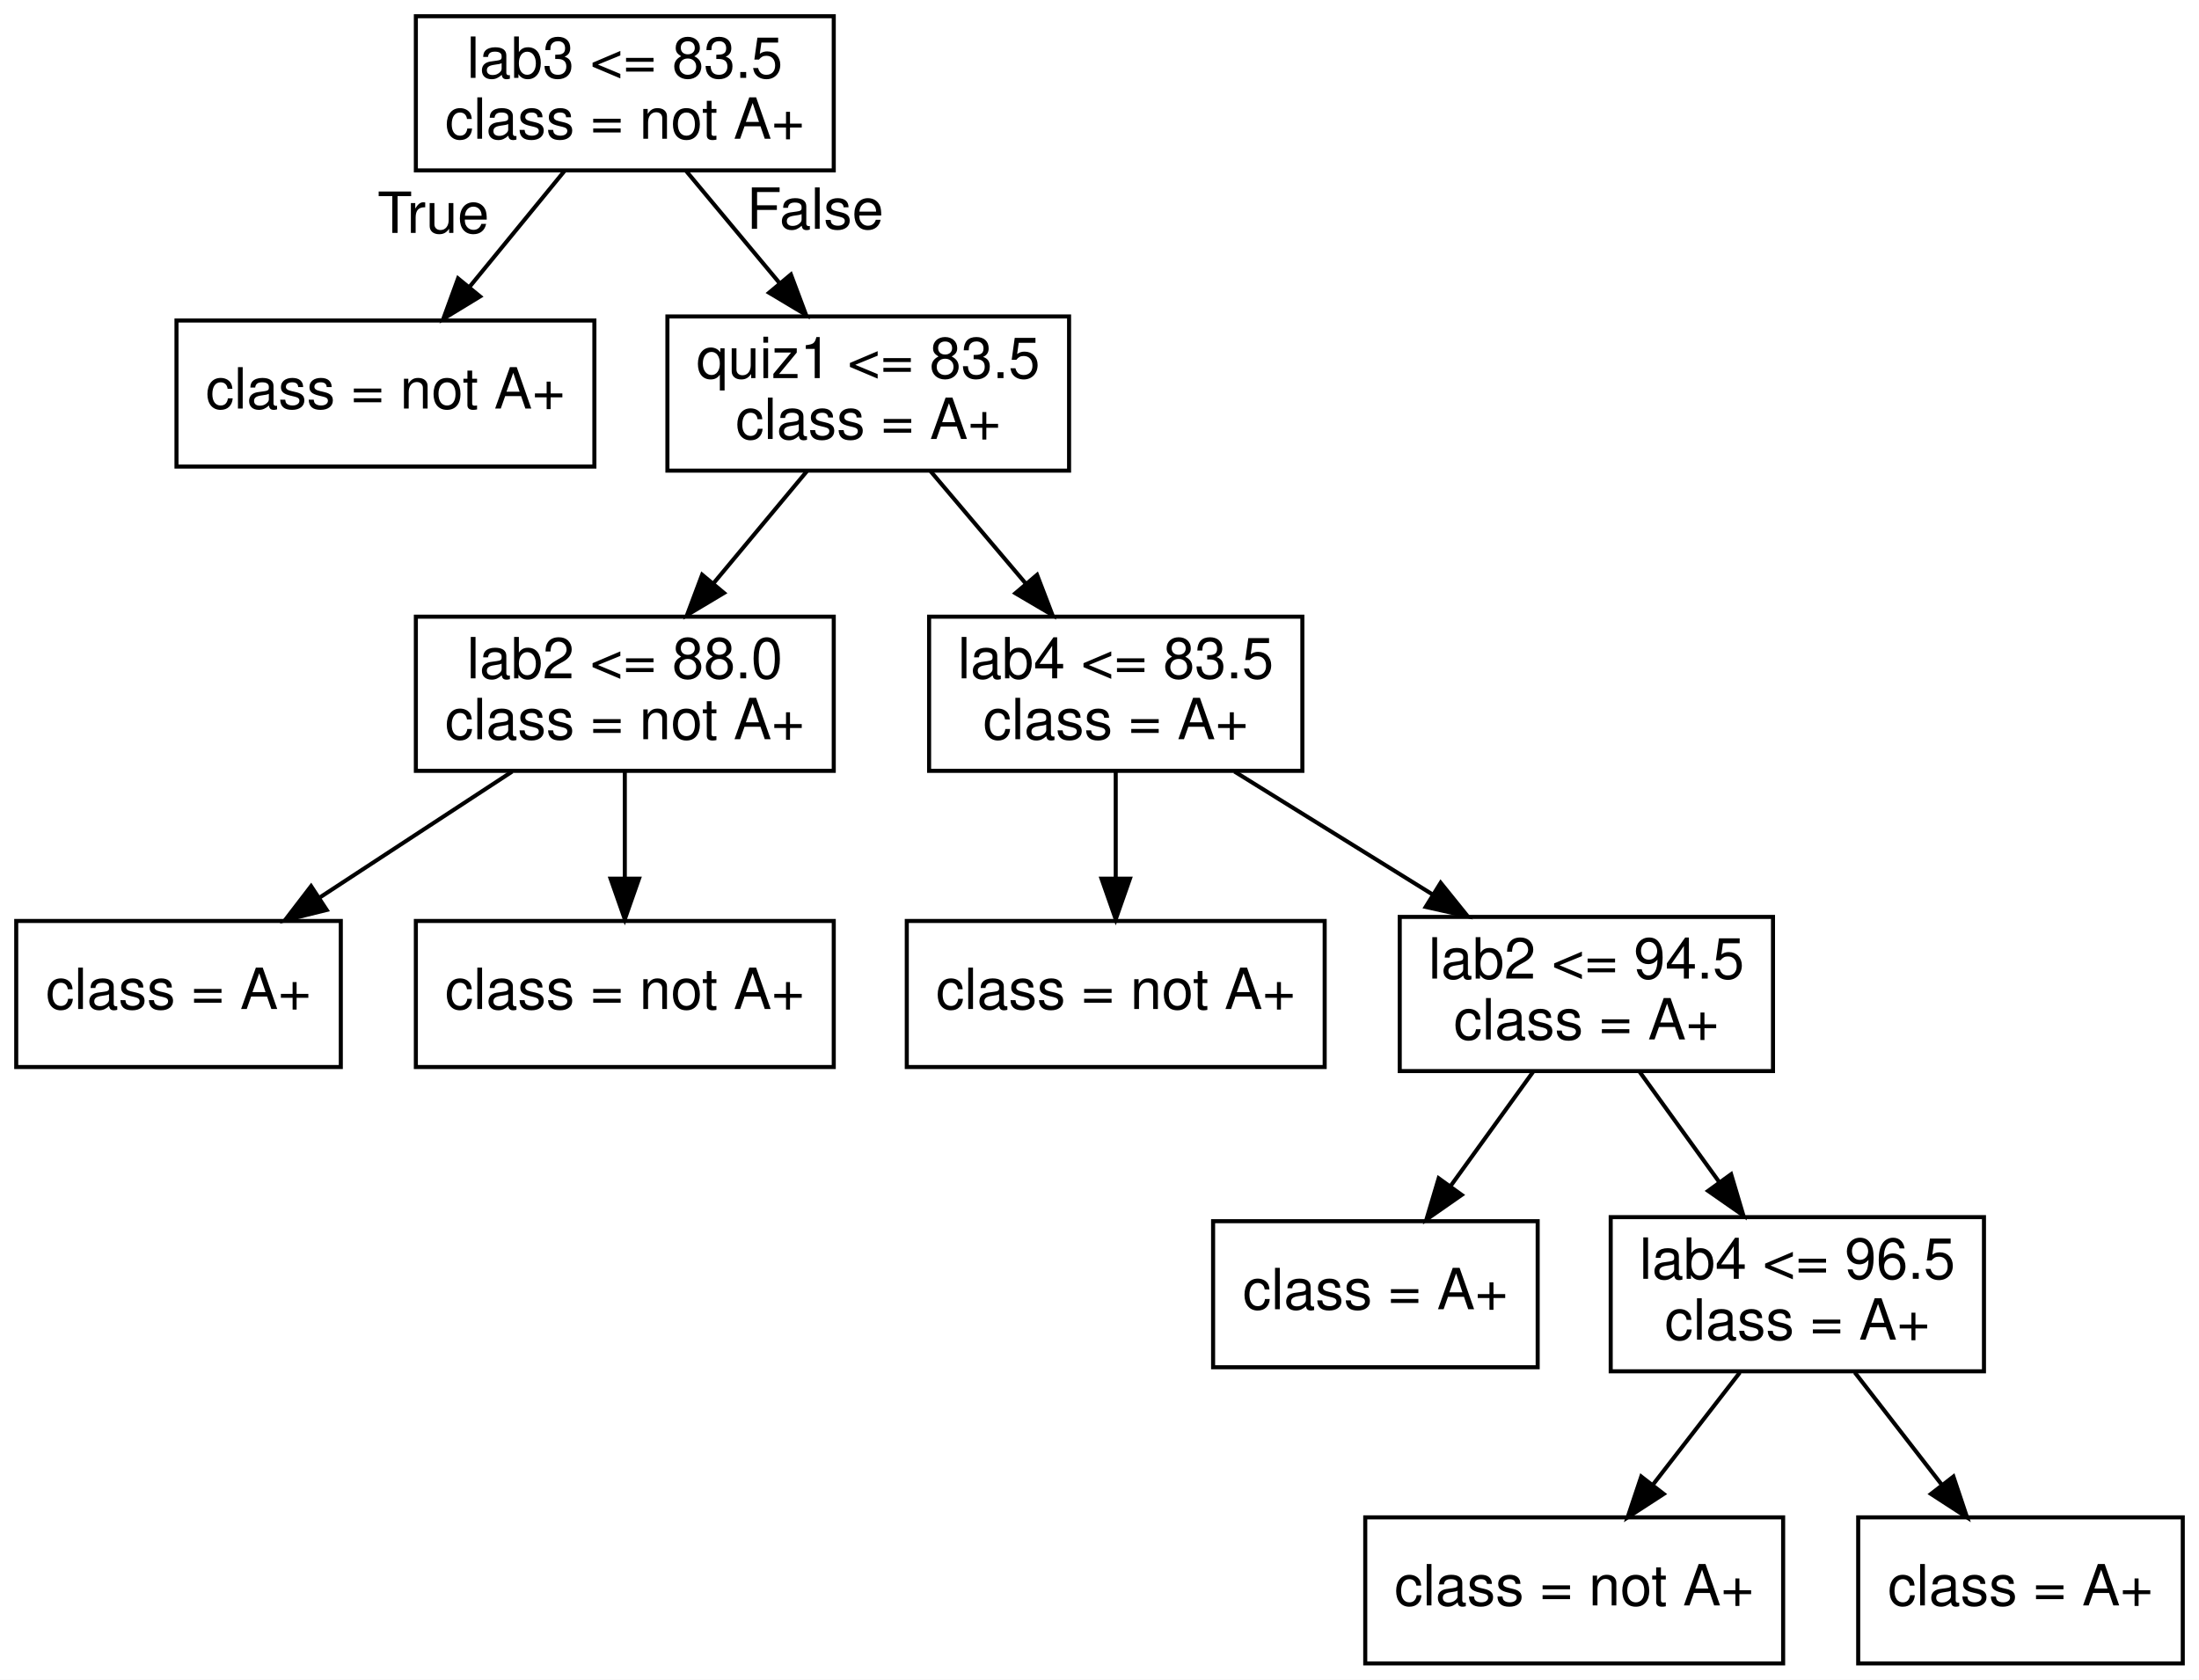
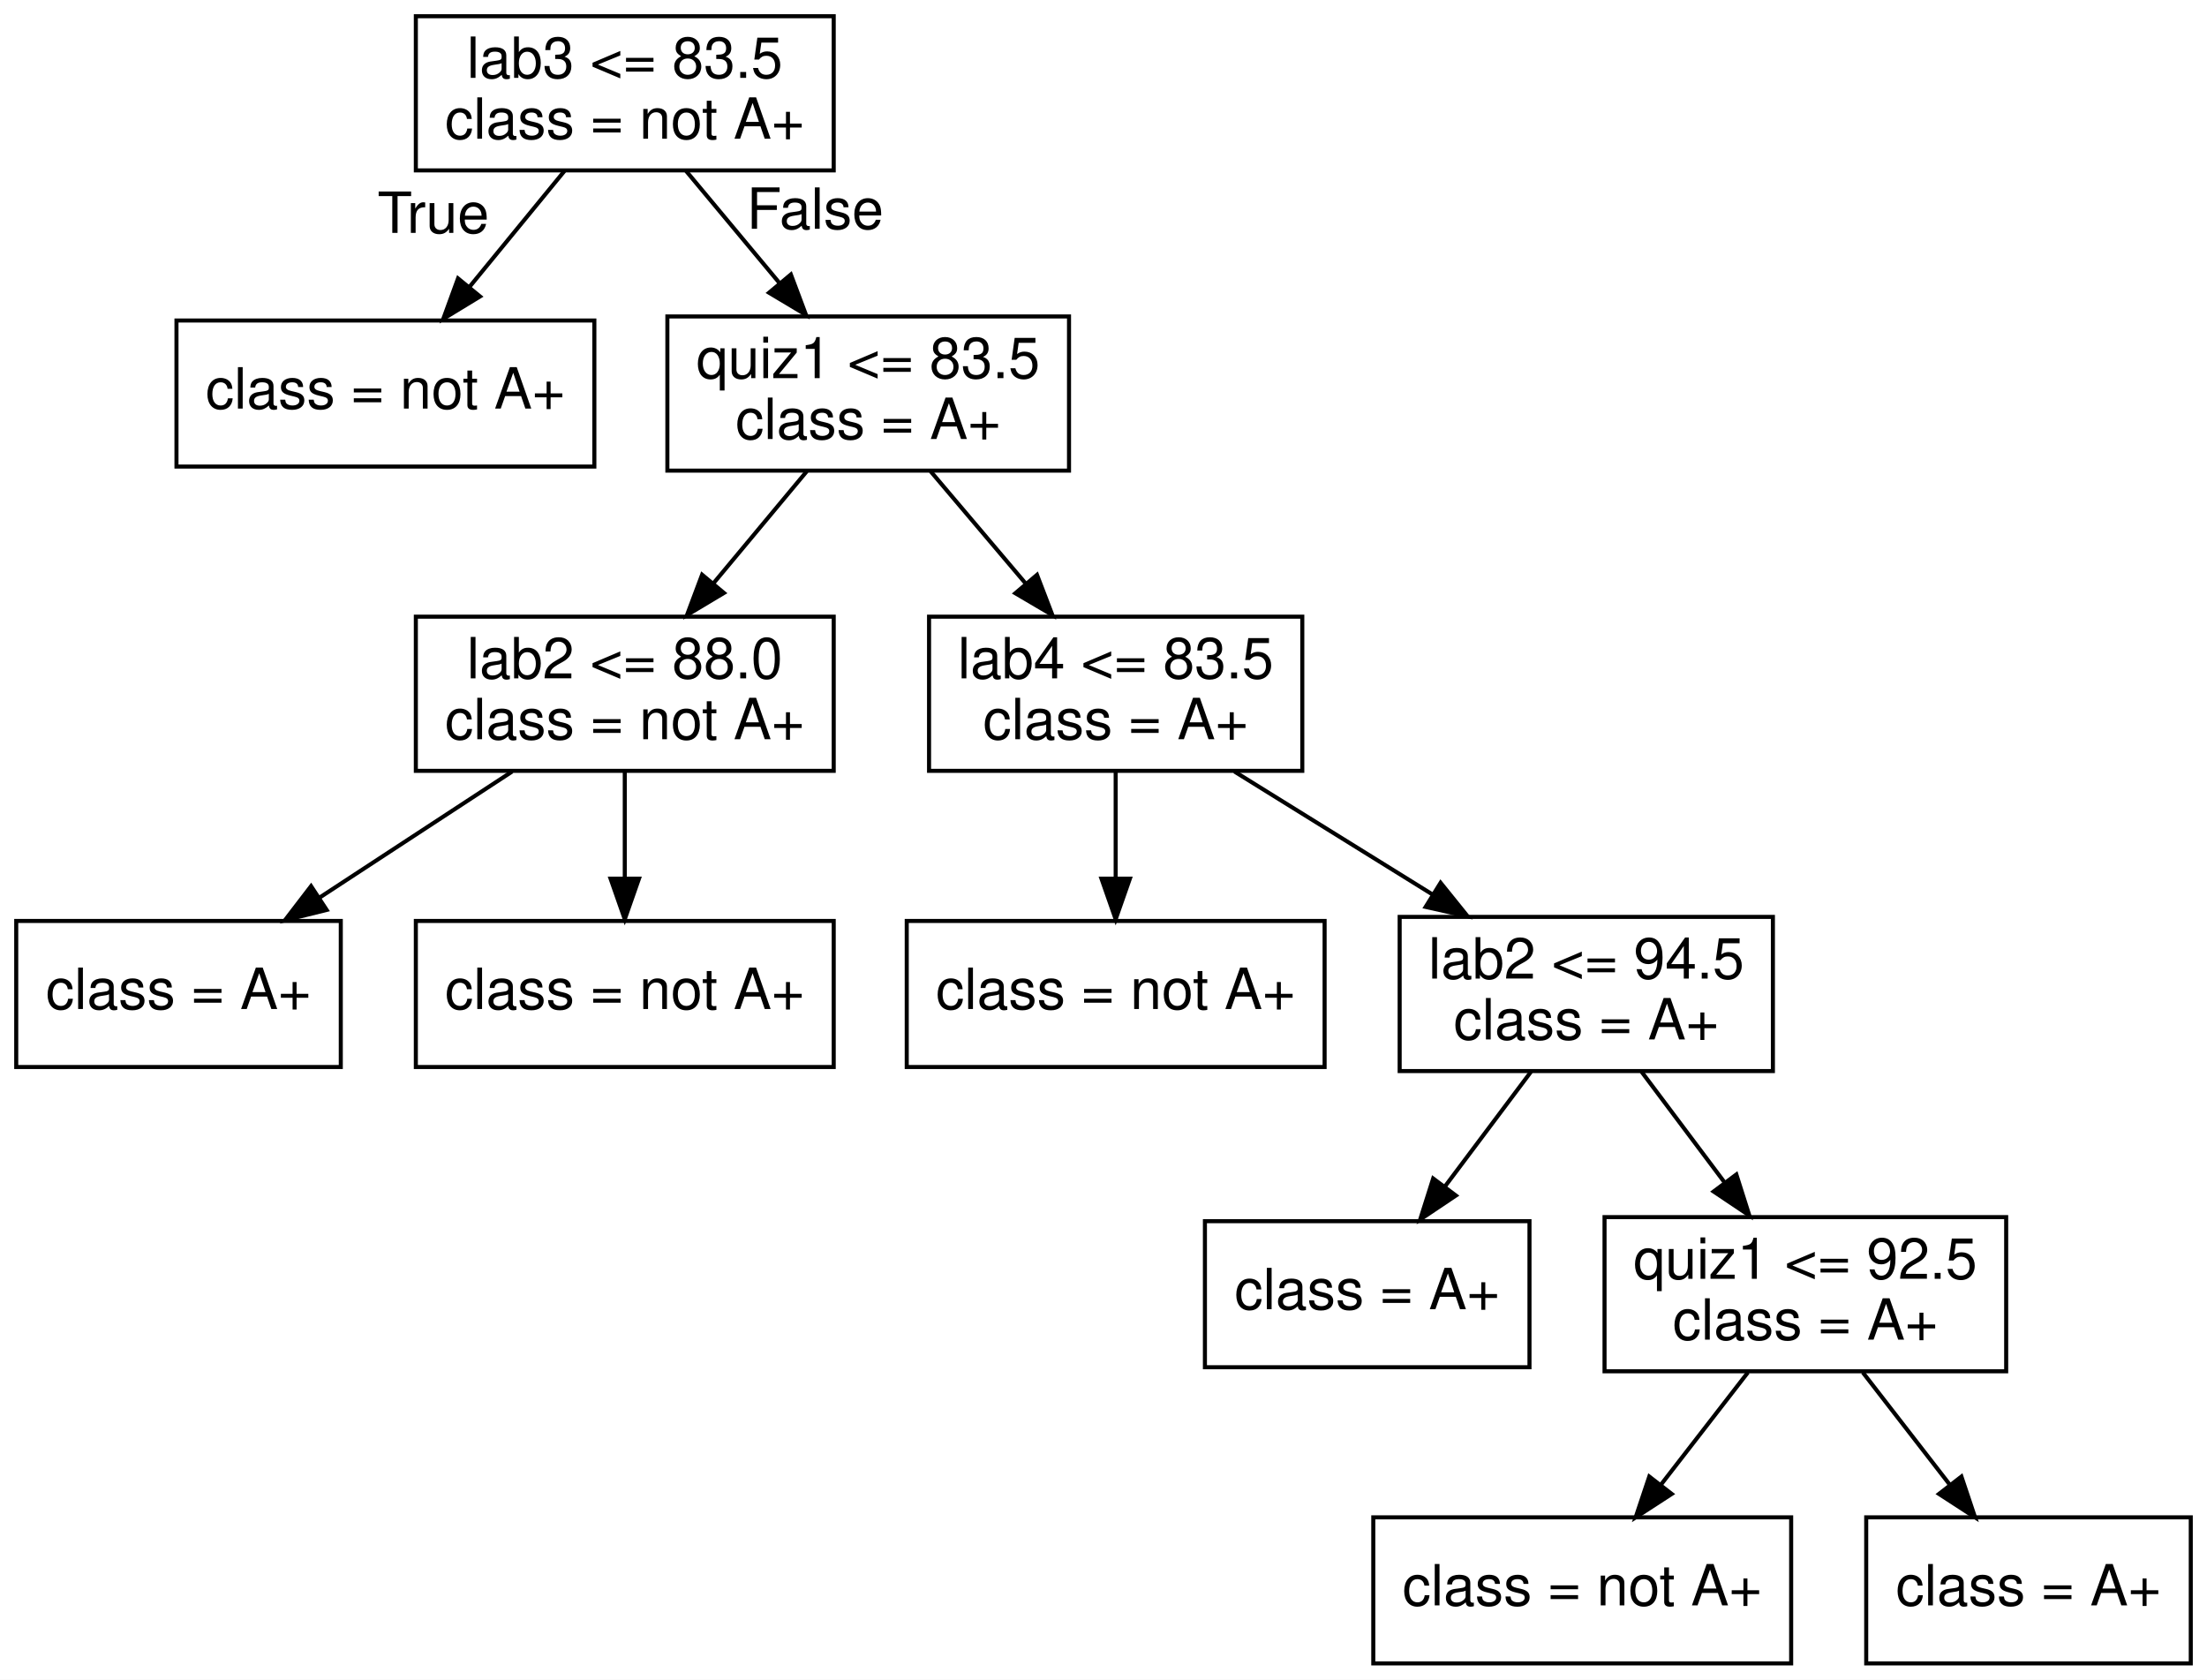
- <svg xmlns="http://www.w3.org/2000/svg" width="542pt" height="414pt" viewBox="0.00 0.00 542.00 414.00">
+ <svg xmlns="http://www.w3.org/2000/svg" width="544pt" height="414pt" viewBox="0.00 0.00 544.00 414.00">
  <g id="graph0" class="graph" transform="scale(1 1) rotate(0) translate(4 410)">
-     <polygon fill="white" stroke="none" points="-4,4 -4,-410 538,-410 538,4 -4,4" />
+     <polygon fill="white" stroke="none" points="-4,4 -4,-410 540,-410 540,4 -4,4" />
    <g id="node1" class="node">
      <polygon fill="none" stroke="black" points="201.5,-406 98.5,-406 98.5,-368 201.5,-368 201.5,-406" />
      <text text-anchor="middle" x="150" y="-390.8" font-family="Helvetica,sans-Serif" font-size="14.00">lab3 &lt;= 83.5</text>
      <text text-anchor="middle" x="150" y="-375.8" font-family="Helvetica,sans-Serif" font-size="14.00">class = not A+</text>
    </g>
    <g id="node2" class="node">
      <polygon fill="none" stroke="black" points="142.5,-331 39.5,-331 39.5,-295 142.5,-295 142.5,-331" />
      <text text-anchor="middle" x="91" y="-309.3" font-family="Helvetica,sans-Serif" font-size="14.00">class = not A+</text>
    </g>
    <g id="edge1" class="edge">
      <path fill="none" stroke="black" d="M135.11,-367.83C128.04,-359.2 119.46,-348.73 111.76,-339.33" />
      <polygon fill="black" stroke="black" points="114.32,-336.93 105.27,-331.42 108.9,-341.37 114.32,-336.93" />
      <text text-anchor="middle" x="102.8" y="-352.6" font-family="Helvetica,sans-Serif" font-size="14.00">True</text>
    </g>
    <g id="node3" class="node">
      <polygon fill="none" stroke="black" points="259.5,-332 160.5,-332 160.5,-294 259.5,-294 259.5,-332" />
      <text text-anchor="middle" x="210" y="-316.8" font-family="Helvetica,sans-Serif" font-size="14.00">quiz1 &lt;= 83.5</text>
      <text text-anchor="middle" x="210" y="-301.8" font-family="Helvetica,sans-Serif" font-size="14.00">class = A+</text>
    </g>
    <g id="edge2" class="edge">
      <path fill="none" stroke="black" d="M165.14,-367.83C172.12,-359.45 180.54,-349.35 188.19,-340.17" />
      <polygon fill="black" stroke="black" points="190.94,-342.34 194.66,-332.41 185.56,-337.85 190.94,-342.34" />
      <text text-anchor="middle" x="196.92" y="-353.61" font-family="Helvetica,sans-Serif" font-size="14.00">False</text>
    </g>
    <g id="node4" class="node">
      <polygon fill="none" stroke="black" points="201.5,-258 98.5,-258 98.5,-220 201.5,-220 201.5,-258" />
      <text text-anchor="middle" x="150" y="-242.8" font-family="Helvetica,sans-Serif" font-size="14.00">lab2 &lt;= 88.0</text>
      <text text-anchor="middle" x="150" y="-227.8" font-family="Helvetica,sans-Serif" font-size="14.00">class = not A+</text>
    </g>
    <g id="edge3" class="edge">
      <path fill="none" stroke="black" d="M194.86,-293.83C187.88,-285.45 179.46,-275.35 171.81,-266.17" />
      <polygon fill="black" stroke="black" points="174.44,-263.85 165.34,-258.41 169.06,-268.34 174.44,-263.85" />
    </g>
    <g id="node7" class="node">
      <polygon fill="none" stroke="black" points="317,-258 225,-258 225,-220 317,-220 317,-258" />
      <text text-anchor="middle" x="271" y="-242.8" font-family="Helvetica,sans-Serif" font-size="14.00">lab4 &lt;= 83.5</text>
      <text text-anchor="middle" x="271" y="-227.8" font-family="Helvetica,sans-Serif" font-size="14.00">class = A+</text>
    </g>
    <g id="edge6" class="edge">
      <path fill="none" stroke="black" d="M225.39,-293.83C232.49,-285.45 241.05,-275.35 248.82,-266.17" />
      <polygon fill="black" stroke="black" points="251.61,-268.31 255.4,-258.41 246.27,-263.78 251.61,-268.31" />
    </g>
    <g id="node5" class="node">
      <polygon fill="none" stroke="black" points="80,-183 0,-183 0,-147 80,-147 80,-183" />
      <text text-anchor="middle" x="40" y="-161.3" font-family="Helvetica,sans-Serif" font-size="14.00">class = A+</text>
    </g>
    <g id="edge4" class="edge">
      <path fill="none" stroke="black" d="M122.24,-219.83C107.88,-210.43 90.2,-198.86 74.91,-188.85" />
      <polygon fill="black" stroke="black" points="76.52,-185.72 66.23,-183.17 72.68,-191.58 76.52,-185.72" />
    </g>
    <g id="node6" class="node">
      <polygon fill="none" stroke="black" points="201.5,-183 98.5,-183 98.5,-147 201.5,-147 201.5,-183" />
      <text text-anchor="middle" x="150" y="-161.3" font-family="Helvetica,sans-Serif" font-size="14.00">class = not A+</text>
    </g>
    <g id="edge5" class="edge">
      <path fill="none" stroke="black" d="M150,-219.83C150,-211.89 150,-202.41 150,-193.63" />
      <polygon fill="black" stroke="black" points="153.5,-193.42 150,-183.42 146.5,-193.42 153.5,-193.42" />
    </g>
    <g id="node8" class="node">
      <polygon fill="none" stroke="black" points="322.5,-183 219.5,-183 219.5,-147 322.5,-147 322.5,-183" />
      <text text-anchor="middle" x="271" y="-161.3" font-family="Helvetica,sans-Serif" font-size="14.00">class = not A+</text>
    </g>
    <g id="edge7" class="edge">
      <path fill="none" stroke="black" d="M271,-219.83C271,-211.89 271,-202.41 271,-193.63" />
      <polygon fill="black" stroke="black" points="274.5,-193.42 271,-183.42 267.5,-193.42 274.5,-193.42" />
    </g>
    <g id="node9" class="node">
      <polygon fill="none" stroke="black" points="433,-184 341,-184 341,-146 433,-146 433,-184" />
      <text text-anchor="middle" x="387" y="-168.8" font-family="Helvetica,sans-Serif" font-size="14.00">lab2 &lt;= 94.5</text>
      <text text-anchor="middle" x="387" y="-153.8" font-family="Helvetica,sans-Serif" font-size="14.00">class = A+</text>
    </g>
    <g id="edge8" class="edge">
      <path fill="none" stroke="black" d="M300.27,-219.83C315.11,-210.62 333.3,-199.33 349.19,-189.47" />
      <polygon fill="black" stroke="black" points="351.09,-192.41 357.74,-184.16 347.4,-186.46 351.09,-192.41" />
    </g>
    <g id="node10" class="node">
-       <polygon fill="none" stroke="black" points="375,-109 295,-109 295,-73 375,-73 375,-109" />
-       <text text-anchor="middle" x="335" y="-87.3" font-family="Helvetica,sans-Serif" font-size="14.00">class = A+</text>
+       <polygon fill="none" stroke="black" points="373,-109 293,-109 293,-73 373,-73 373,-109" />
+       <text text-anchor="middle" x="333" y="-87.3" font-family="Helvetica,sans-Serif" font-size="14.00">class = A+</text>
    </g>
    <g id="edge9" class="edge">
-       <path fill="none" stroke="black" d="M373.88,-145.83C367.7,-137.28 360.24,-126.94 353.5,-117.62" />
-       <polygon fill="black" stroke="black" points="356.27,-115.48 347.58,-109.42 350.6,-119.57 356.27,-115.48" />
+       <path fill="none" stroke="black" d="M373.37,-145.83C366.96,-137.28 359.21,-126.94 352.21,-117.62" />
+       <polygon fill="black" stroke="black" points="354.86,-115.32 346.06,-109.42 349.26,-119.52 354.86,-115.32" />
    </g>
    <g id="node11" class="node">
-       <polygon fill="none" stroke="black" points="485,-110 393,-110 393,-72 485,-72 485,-110" />
-       <text text-anchor="middle" x="439" y="-94.8" font-family="Helvetica,sans-Serif" font-size="14.00">lab4 &lt;= 96.5</text>
-       <text text-anchor="middle" x="439" y="-79.8" font-family="Helvetica,sans-Serif" font-size="14.00">class = A+</text>
+       <polygon fill="none" stroke="black" points="490.5,-110 391.5,-110 391.5,-72 490.5,-72 490.5,-110" />
+       <text text-anchor="middle" x="441" y="-94.8" font-family="Helvetica,sans-Serif" font-size="14.00">quiz1 &lt;= 92.5</text>
+       <text text-anchor="middle" x="441" y="-79.8" font-family="Helvetica,sans-Serif" font-size="14.00">class = A+</text>
    </g>
    <g id="edge10" class="edge">
-       <path fill="none" stroke="black" d="M400.12,-145.83C406.05,-137.62 413.17,-127.76 419.69,-118.73" />
-       <polygon fill="black" stroke="black" points="422.68,-120.57 425.7,-110.41 417.01,-116.47 422.68,-120.57" />
+       <path fill="none" stroke="black" d="M400.63,-145.83C406.85,-137.54 414.33,-127.56 421.16,-118.45" />
+       <polygon fill="black" stroke="black" points="423.99,-120.51 427.19,-110.41 418.39,-116.31 423.99,-120.51" />
    </g>
    <g id="node12" class="node">
-       <polygon fill="none" stroke="black" points="435.5,-36 332.5,-36 332.5,0 435.5,0 435.5,-36" />
-       <text text-anchor="middle" x="384" y="-14.3" font-family="Helvetica,sans-Serif" font-size="14.00">class = not A+</text>
+       <polygon fill="none" stroke="black" points="437.5,-36 334.5,-36 334.5,0 437.5,0 437.5,-36" />
+       <text text-anchor="middle" x="386" y="-14.3" font-family="Helvetica,sans-Serif" font-size="14.00">class = not A+</text>
    </g>
    <g id="edge11" class="edge">
-       <path fill="none" stroke="black" d="M424.84,-71.72C418.31,-63.29 410.45,-53.15 403.38,-44.02" />
-       <polygon fill="black" stroke="black" points="406.06,-41.77 397.17,-36 400.53,-46.05 406.06,-41.77" />
+       <path fill="none" stroke="black" d="M426.84,-71.72C420.31,-63.29 412.45,-53.15 405.38,-44.02" />
+       <polygon fill="black" stroke="black" points="408.06,-41.77 399.17,-36 402.53,-46.05 408.06,-41.77" />
    </g>
    <g id="node13" class="node">
-       <polygon fill="none" stroke="black" points="534,-36 454,-36 454,0 534,0 534,-36" />
-       <text text-anchor="middle" x="494" y="-14.3" font-family="Helvetica,sans-Serif" font-size="14.00">class = A+</text>
+       <polygon fill="none" stroke="black" points="536,-36 456,-36 456,0 536,0 536,-36" />
+       <text text-anchor="middle" x="496" y="-14.3" font-family="Helvetica,sans-Serif" font-size="14.00">class = A+</text>
    </g>
    <g id="edge12" class="edge">
-       <path fill="none" stroke="black" d="M453.16,-71.72C459.69,-63.29 467.55,-53.15 474.62,-44.02" />
-       <polygon fill="black" stroke="black" points="477.47,-46.05 480.83,-36 471.94,-41.77 477.47,-46.05" />
+       <path fill="none" stroke="black" d="M455.16,-71.72C461.69,-63.29 469.55,-53.15 476.62,-44.02" />
+       <polygon fill="black" stroke="black" points="479.47,-46.05 482.83,-36 473.94,-41.77 479.47,-46.05" />
    </g>
  </g>
</svg>
